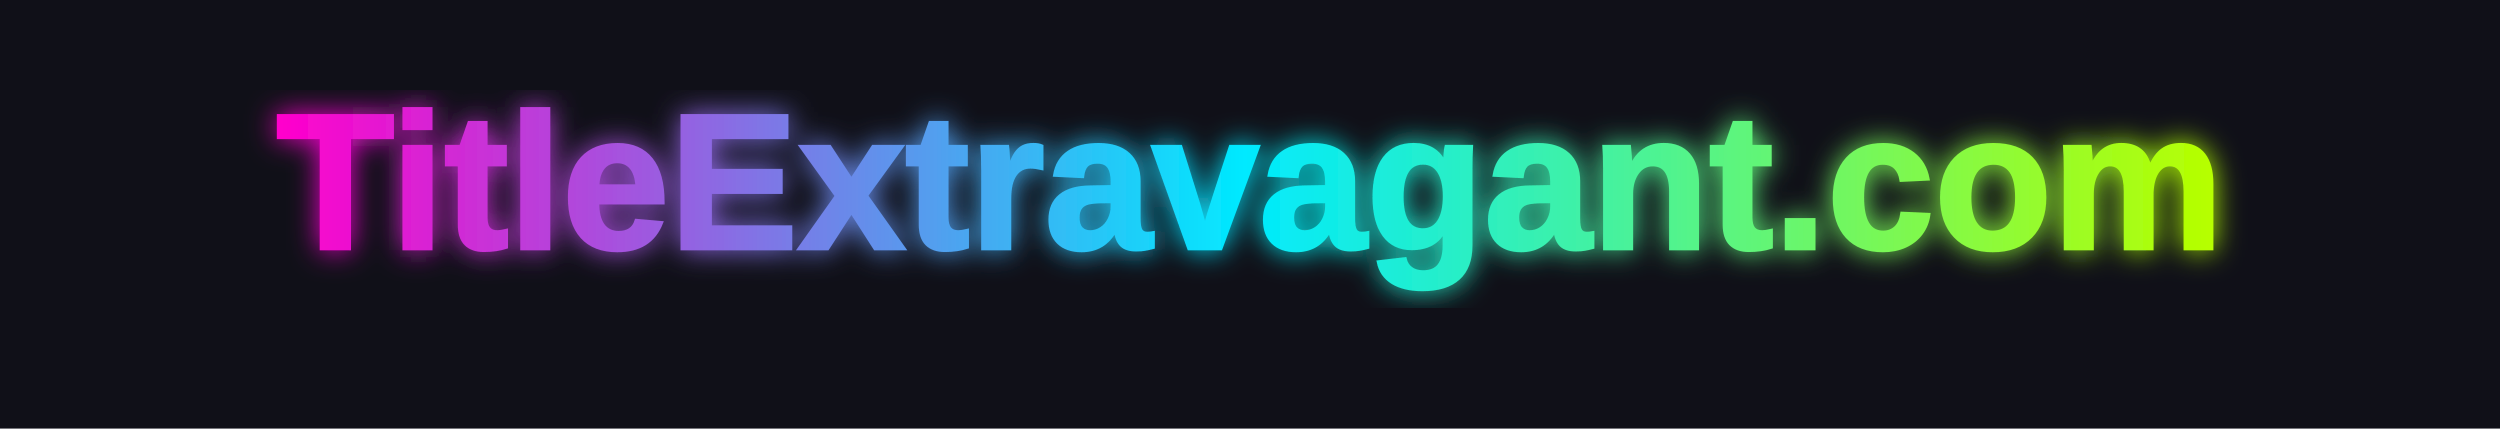
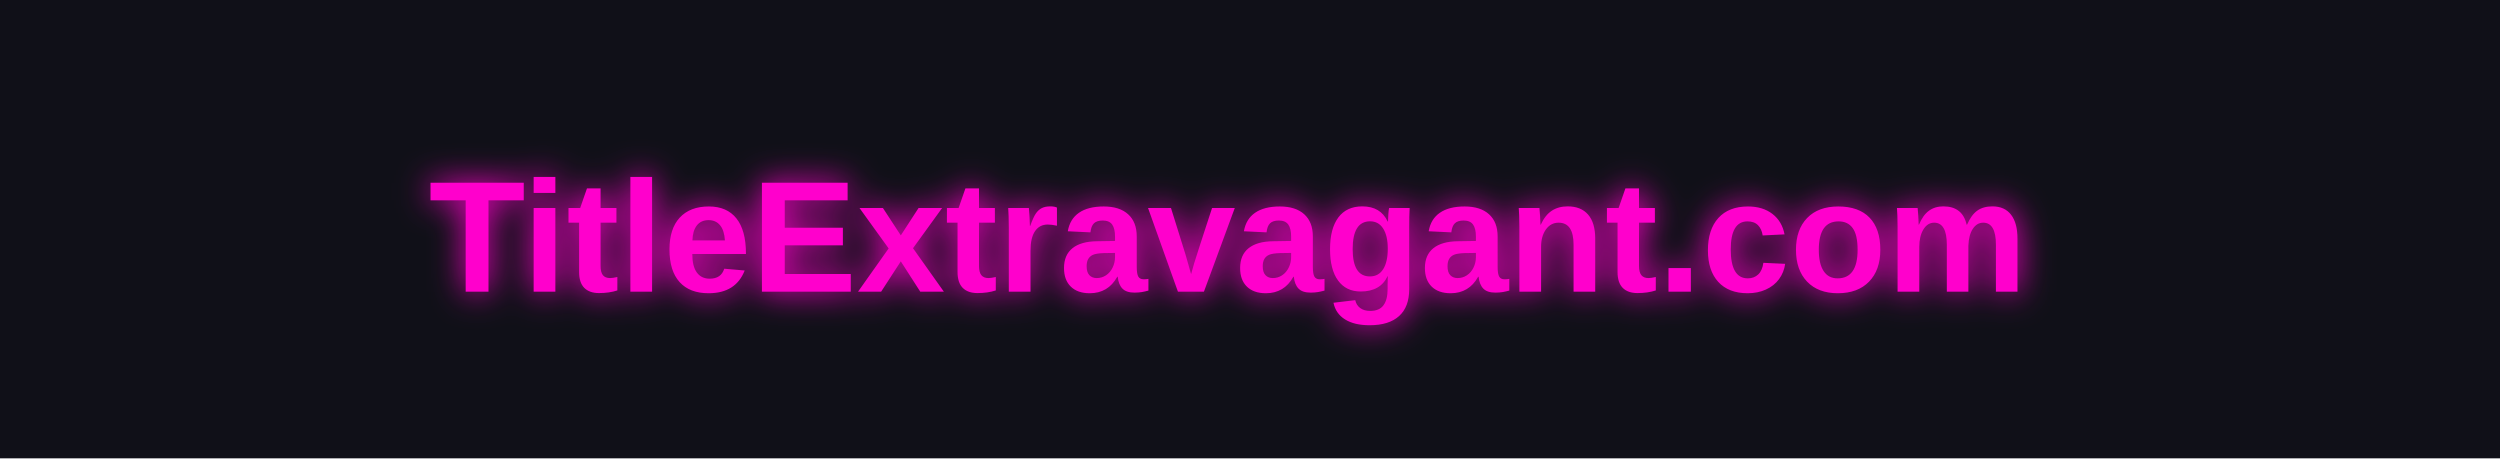
- <svg xmlns="http://www.w3.org/2000/svg" width="700" height="120" viewBox="0 0 700 120">
+ <svg xmlns="http://www.w3.org/2000/svg" width="1200" height="220" viewBox="0 0 1200 220">
+   <rect width="100%" height="100%" fill="#101018" />
  <defs>
-     <linearGradient id="neon" x1="0" x2="1">
-       <stop offset="0%" stop-color="#ff00cc" />
-       <stop offset="50%" stop-color="#00eaff" />
-       <stop offset="100%" stop-color="#b6ff00" />
-     </linearGradient>
-     <filter id="glow">
-       <feGaussianBlur stdDeviation="4" result="blur" />
+     <filter id="glow" x="-50%" y="-100%" width="200%" height="300%">
+       <feGaussianBlur stdDeviation="8" result="blur" />
      <feMerge>
        <feMergeNode in="blur" />
        <feMergeNode in="SourceGraphic" />
      </feMerge>
    </filter>
  </defs>
-   <rect width="100%" height="100%" fill="#101018" />
-   <text x="50%" y="58%" text-anchor="middle" font-family="Arial, sans-serif" font-size="54" font-weight="bold" fill="url(#neon)" stroke="url(#neon)" stroke-width="1" filter="url(#glow)">TitleExtravagant.com</text>
+   <text x="600" y="140" text-anchor="middle" font-family="Arial, sans-serif" font-size="76" font-weight="bold" fill="#ff00cc" filter="url(#glow)">
+     TitleExtravagant.com
+     <animate attributeName="fill" values="#ff00cc;#00eaff;#b6ff00;#ff9900;#ff00cc" dur="5s" repeatCount="indefinite" />
+   </text>
</svg>
